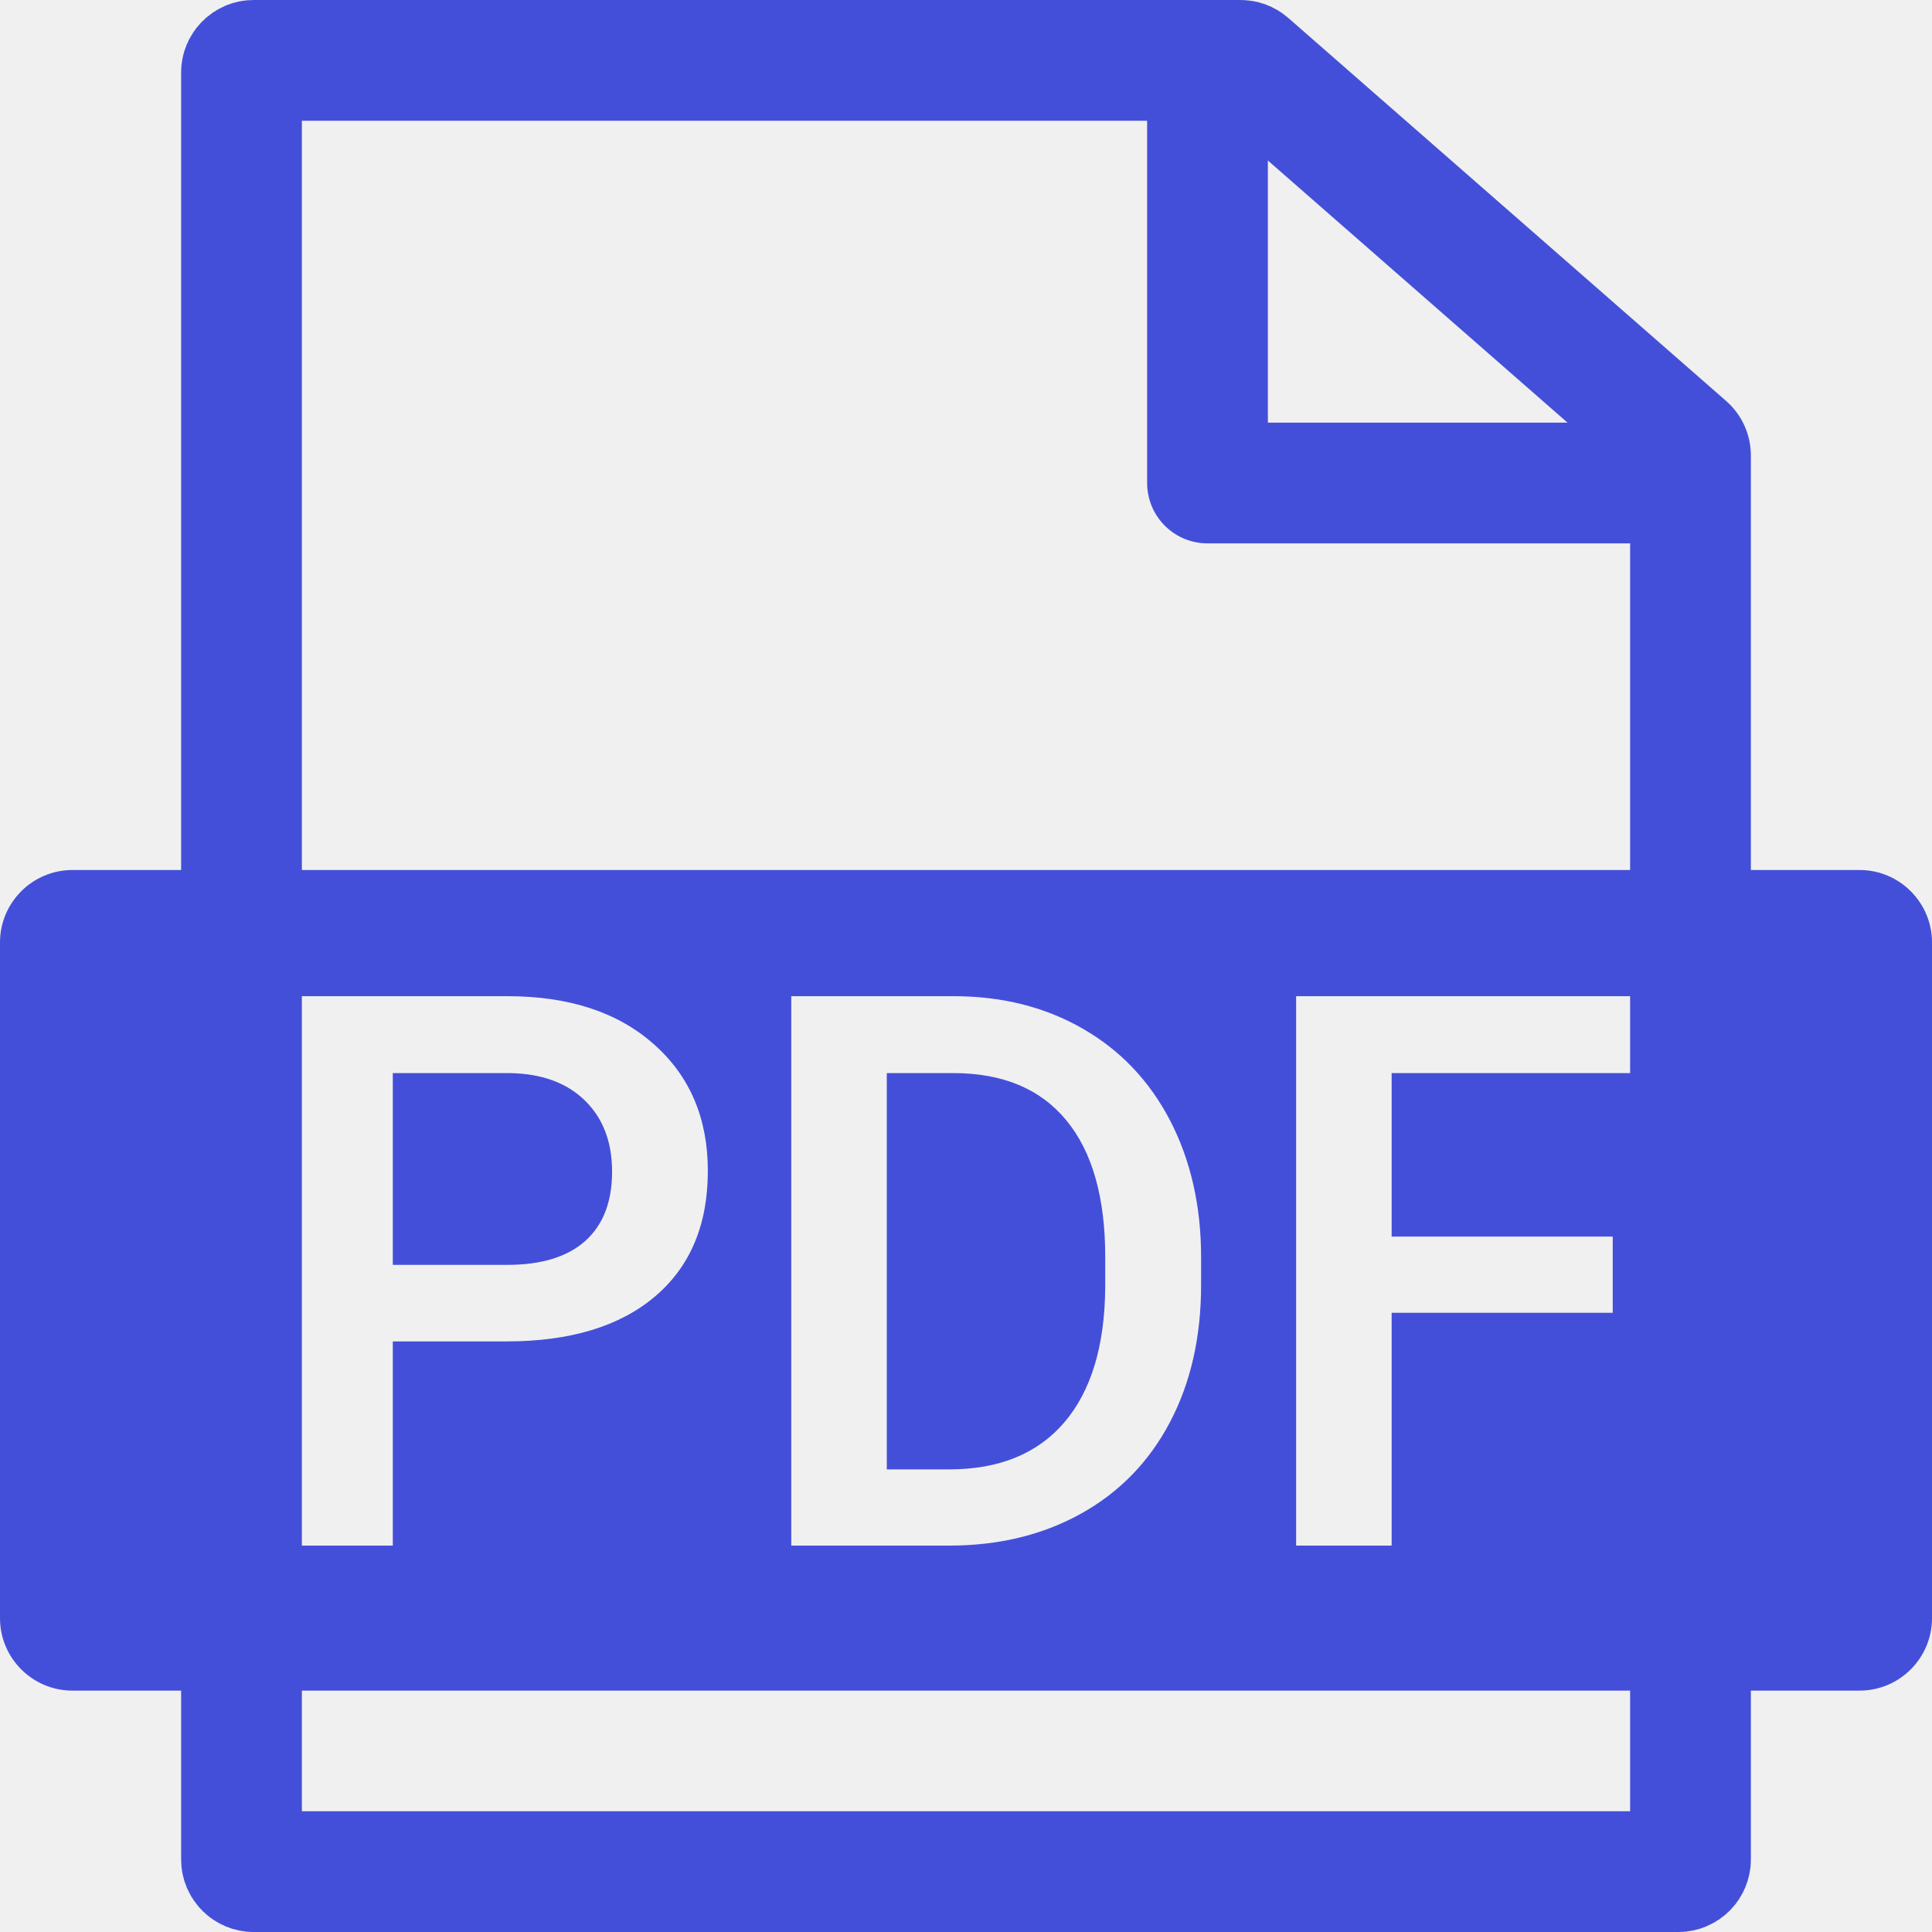
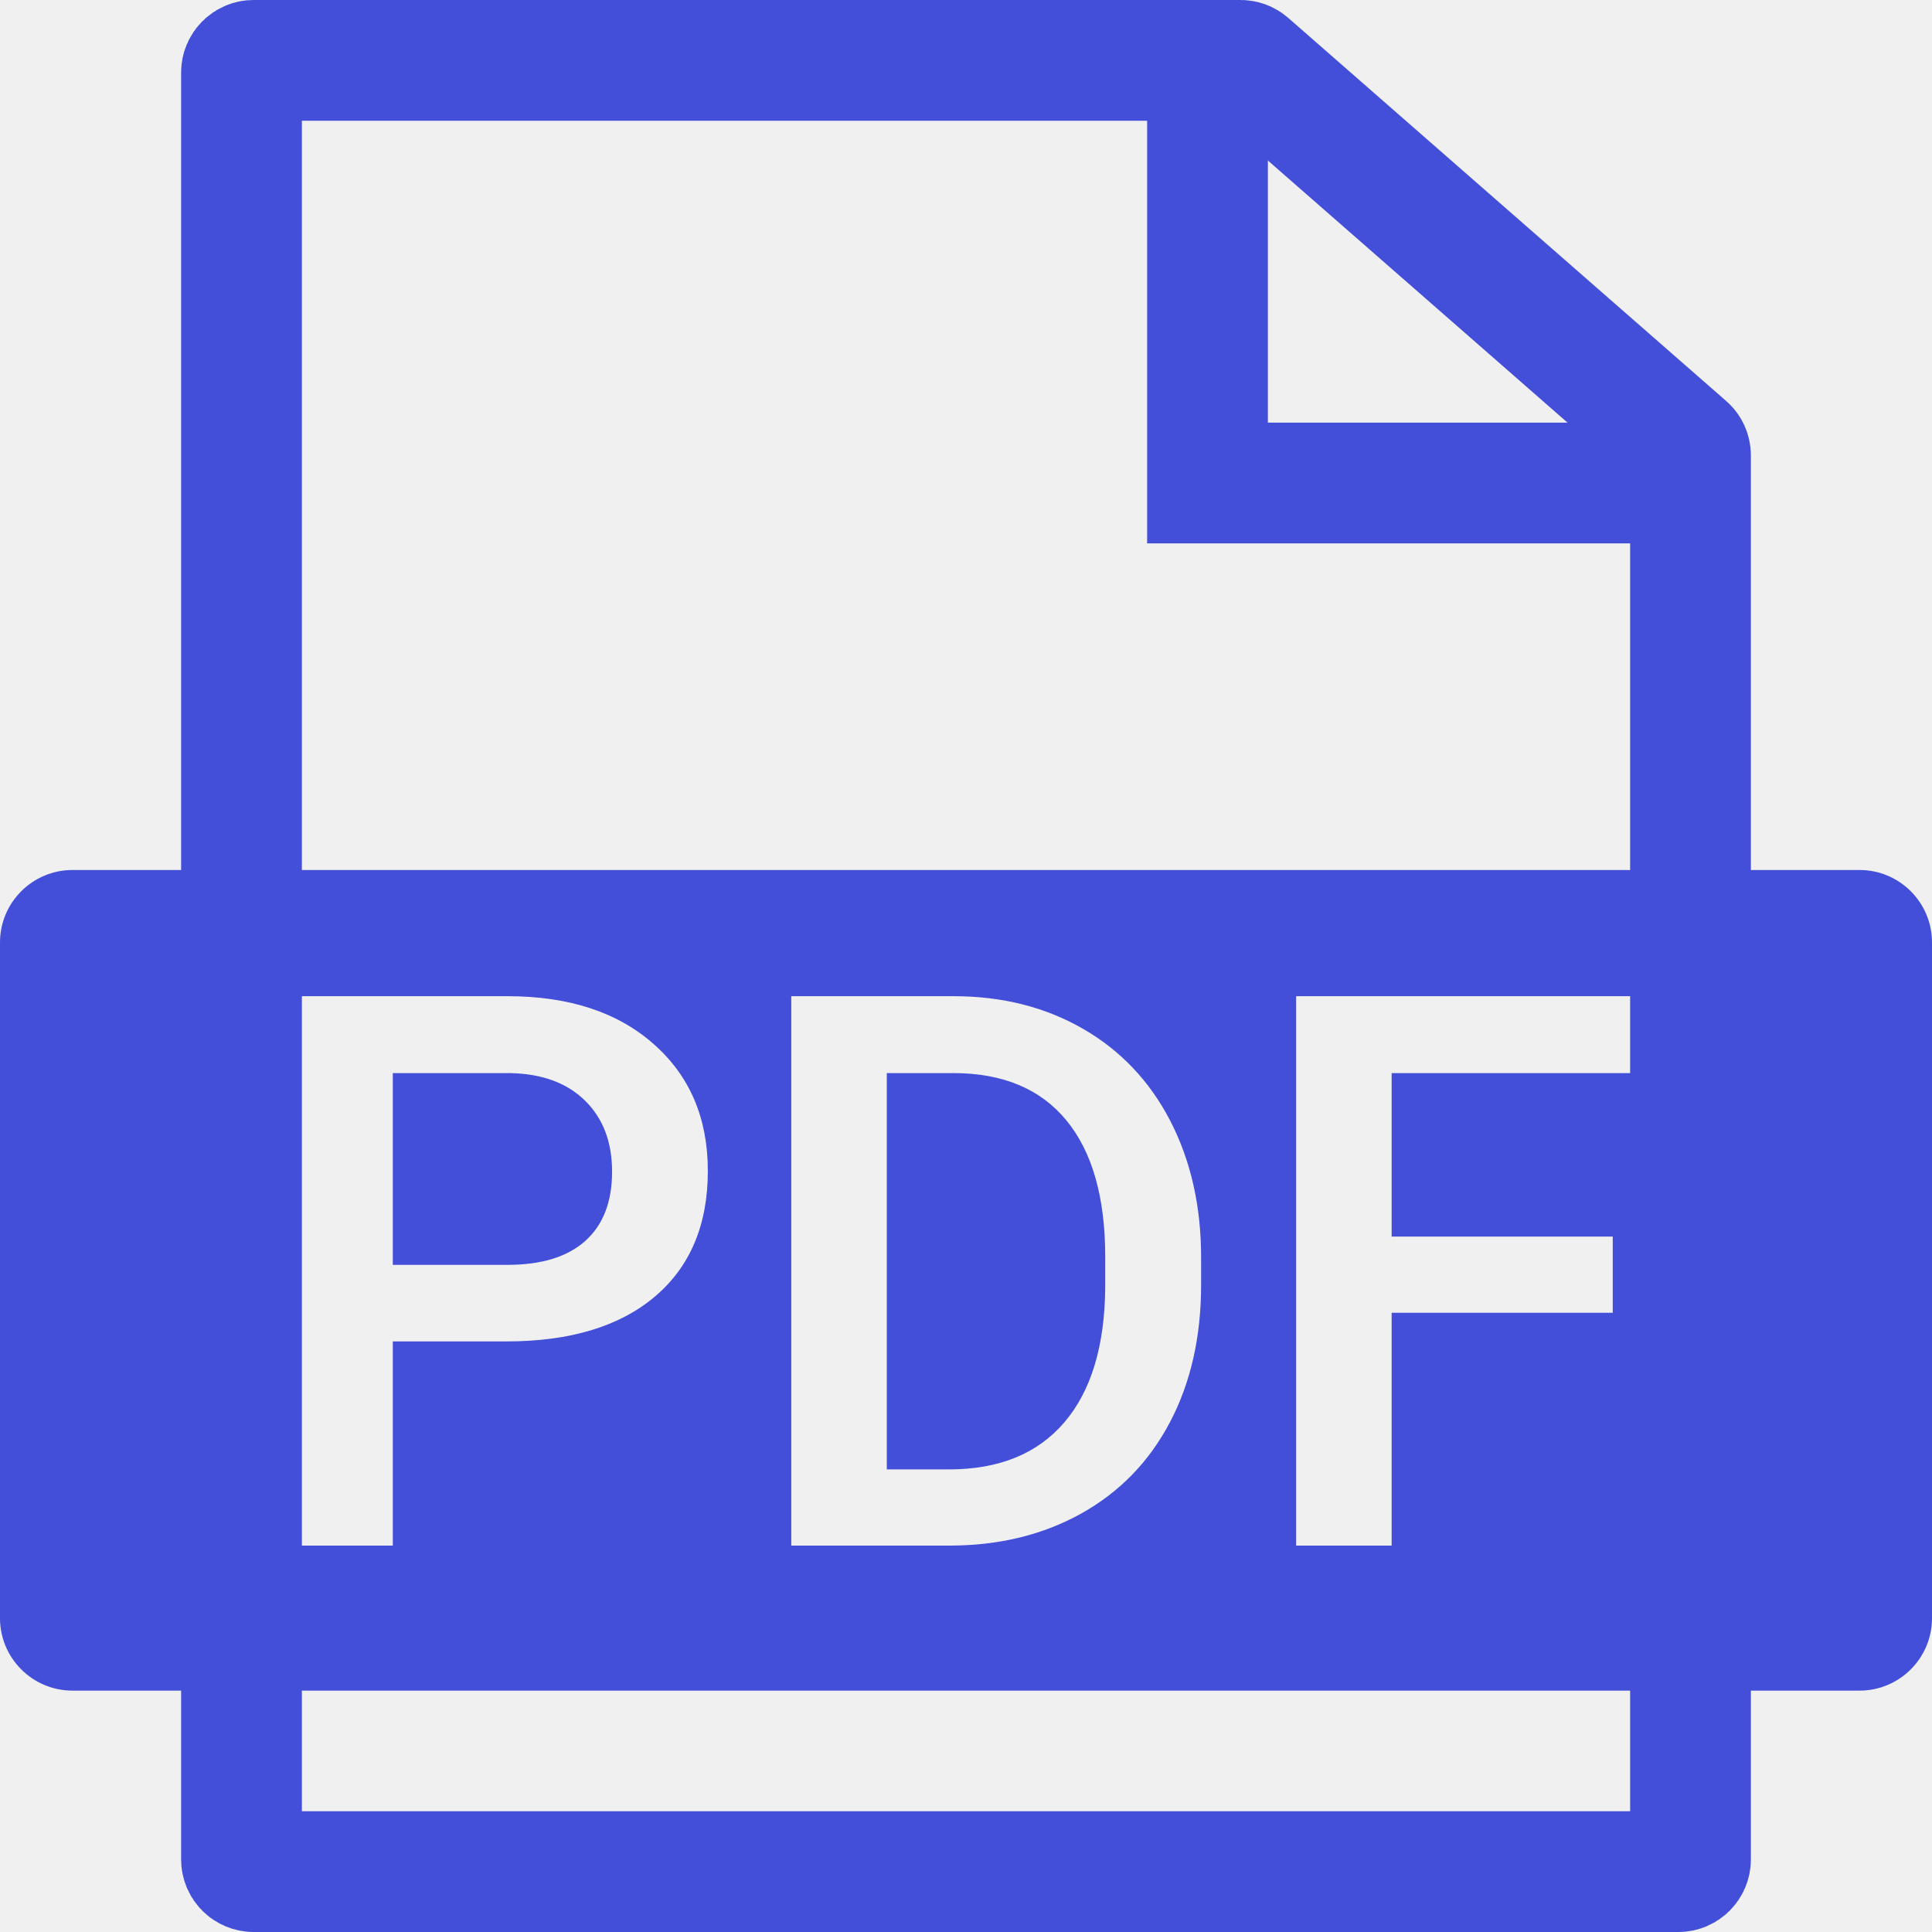
<svg xmlns="http://www.w3.org/2000/svg" width="16" height="16" viewBox="0 0 16 16" fill="none">
-   <g clip-path="url(#clip0_6835_699)">
+   <g clipPath="url(#clip0_6835_699)">
    <path d="M2.1 0.5H10.275C10.299 0.5 10.322 0.509 10.34 0.525L13.966 3.697C13.988 3.716 14 3.743 14 3.772V15.4C14 15.455 13.955 15.5 13.9 15.5H2.1C2.045 15.5 2 15.455 2 15.4V0.6C2 0.545 2.045 0.5 2.1 0.5Z" stroke="#444FD9" />
-     <path d="M10 0.5V4H14" stroke="#444FD9" stroke-linejoin="round" />
+     <path d="M10 0.5V4H14" stroke="#444FD9" strokeLinejoin="round" />
    <path d="M1.6 7.205H0.6C0.269 7.205 0 7.474 0 7.805V13.401C0 13.732 0.269 14.001 0.6 14.001H8H15.4C15.731 14.001 16 13.732 16 13.401V7.805C16 7.474 15.731 7.205 15.4 7.205H2.4V7.196H1.6V7.205ZM3.253 11.109V12.8H2.462V8.25H4.203C4.711 8.25 5.115 8.382 5.414 8.647C5.713 8.911 5.862 9.261 5.862 9.697C5.862 10.143 5.716 10.49 5.423 10.738C5.131 10.985 4.721 11.109 4.194 11.109H3.253ZM3.253 10.475H4.203C4.484 10.475 4.699 10.409 4.847 10.277C4.995 10.144 5.069 9.953 5.069 9.703C5.069 9.457 4.994 9.261 4.844 9.114C4.694 8.967 4.487 8.892 4.225 8.887H3.253V10.475ZM6.553 12.8V8.25H7.897C8.299 8.25 8.656 8.34 8.967 8.519C9.279 8.698 9.52 8.952 9.691 9.281C9.861 9.61 9.947 9.988 9.947 10.412V10.641C9.947 11.072 9.861 11.451 9.689 11.778C9.517 12.105 9.272 12.357 8.955 12.534C8.637 12.711 8.273 12.8 7.862 12.8H6.553ZM7.344 8.887V12.169H7.859C8.274 12.169 8.592 12.039 8.814 11.78C9.036 11.52 9.149 11.148 9.153 10.662V10.409C9.153 9.916 9.046 9.539 8.831 9.278C8.617 9.018 8.305 8.887 7.897 8.887H7.344ZM13.356 10.872H11.525V12.8H10.734V8.25H13.625V8.887H11.525V10.241H13.356V10.872Z" fill="#444FD9" />
  </g>
  <defs>
    <clipPath id="clip0_6835_699">
      <rect width="16" height="16" fill="white" />
    </clipPath>
  </defs>
</svg>
